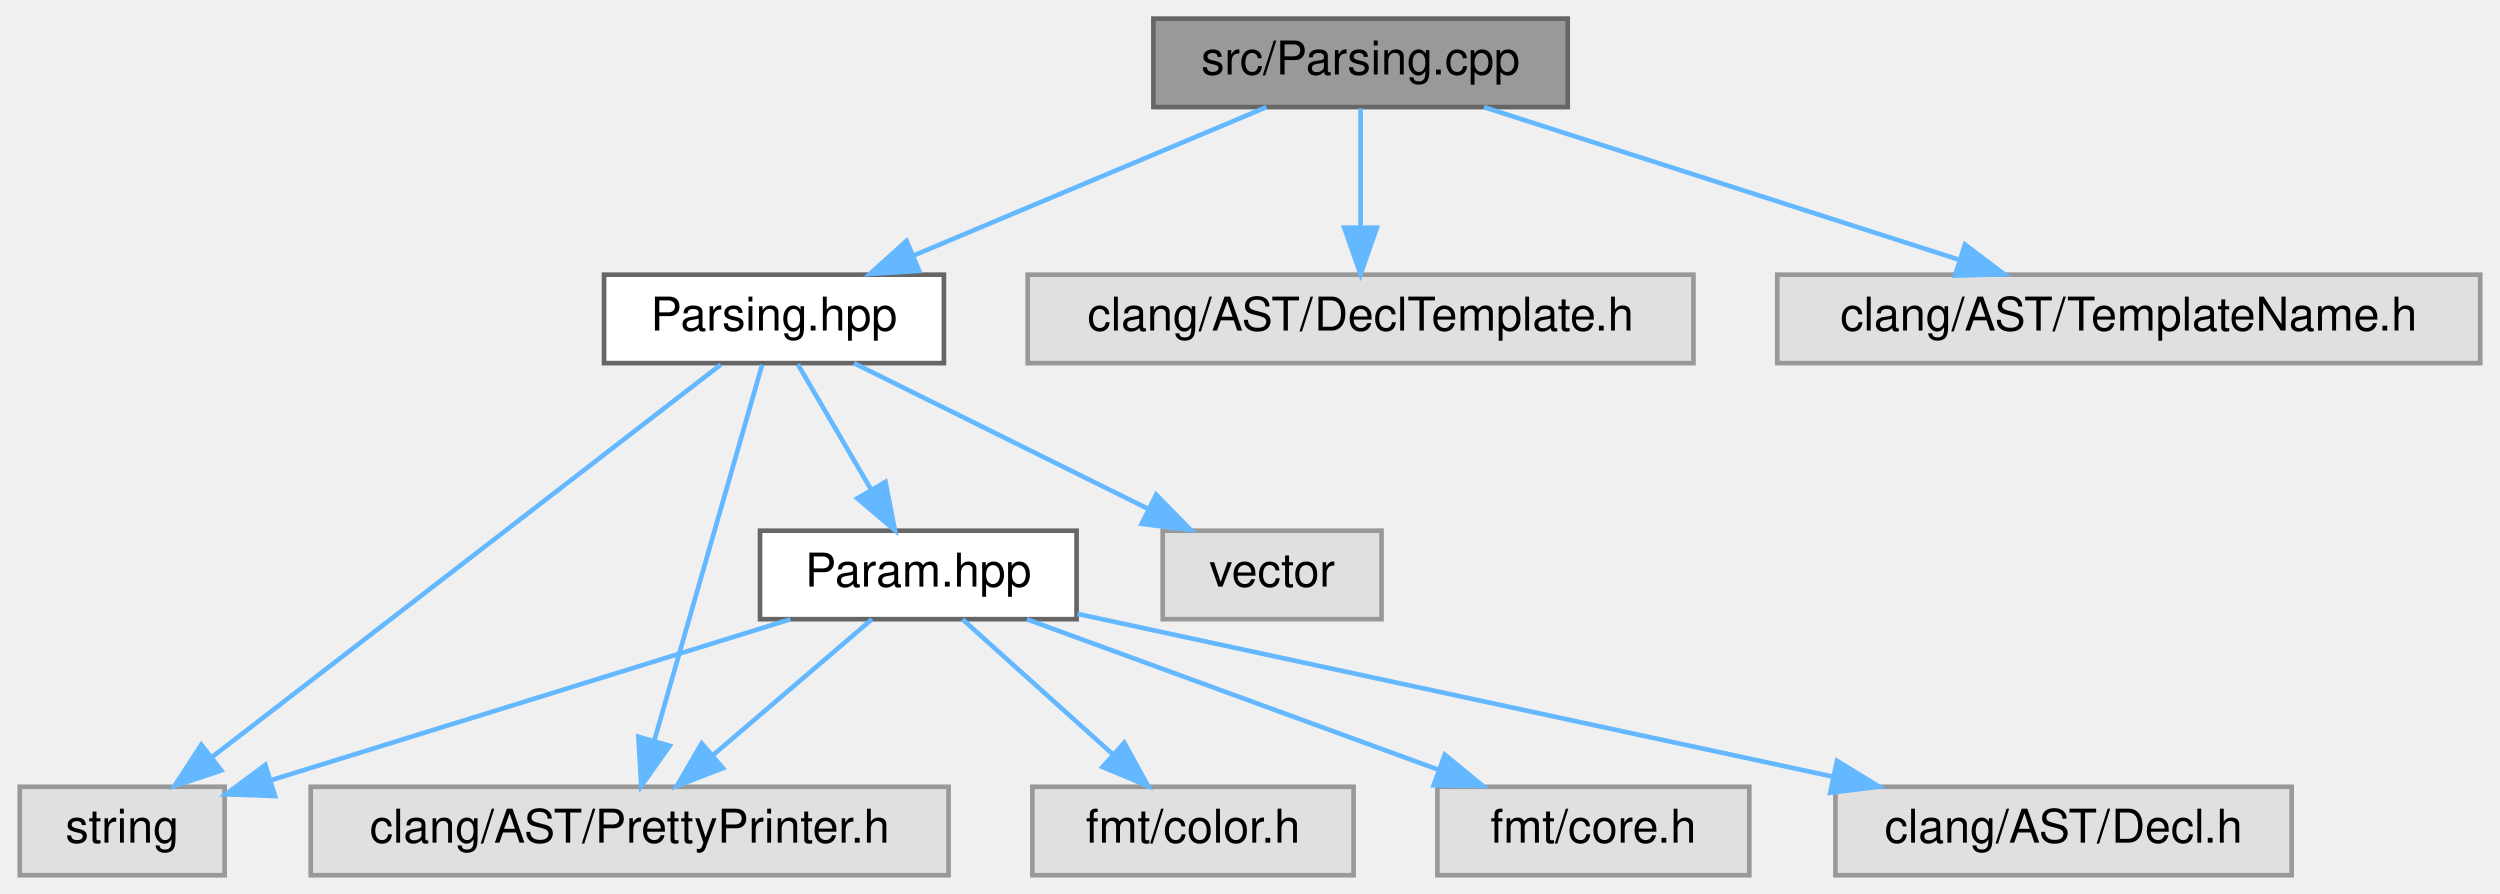
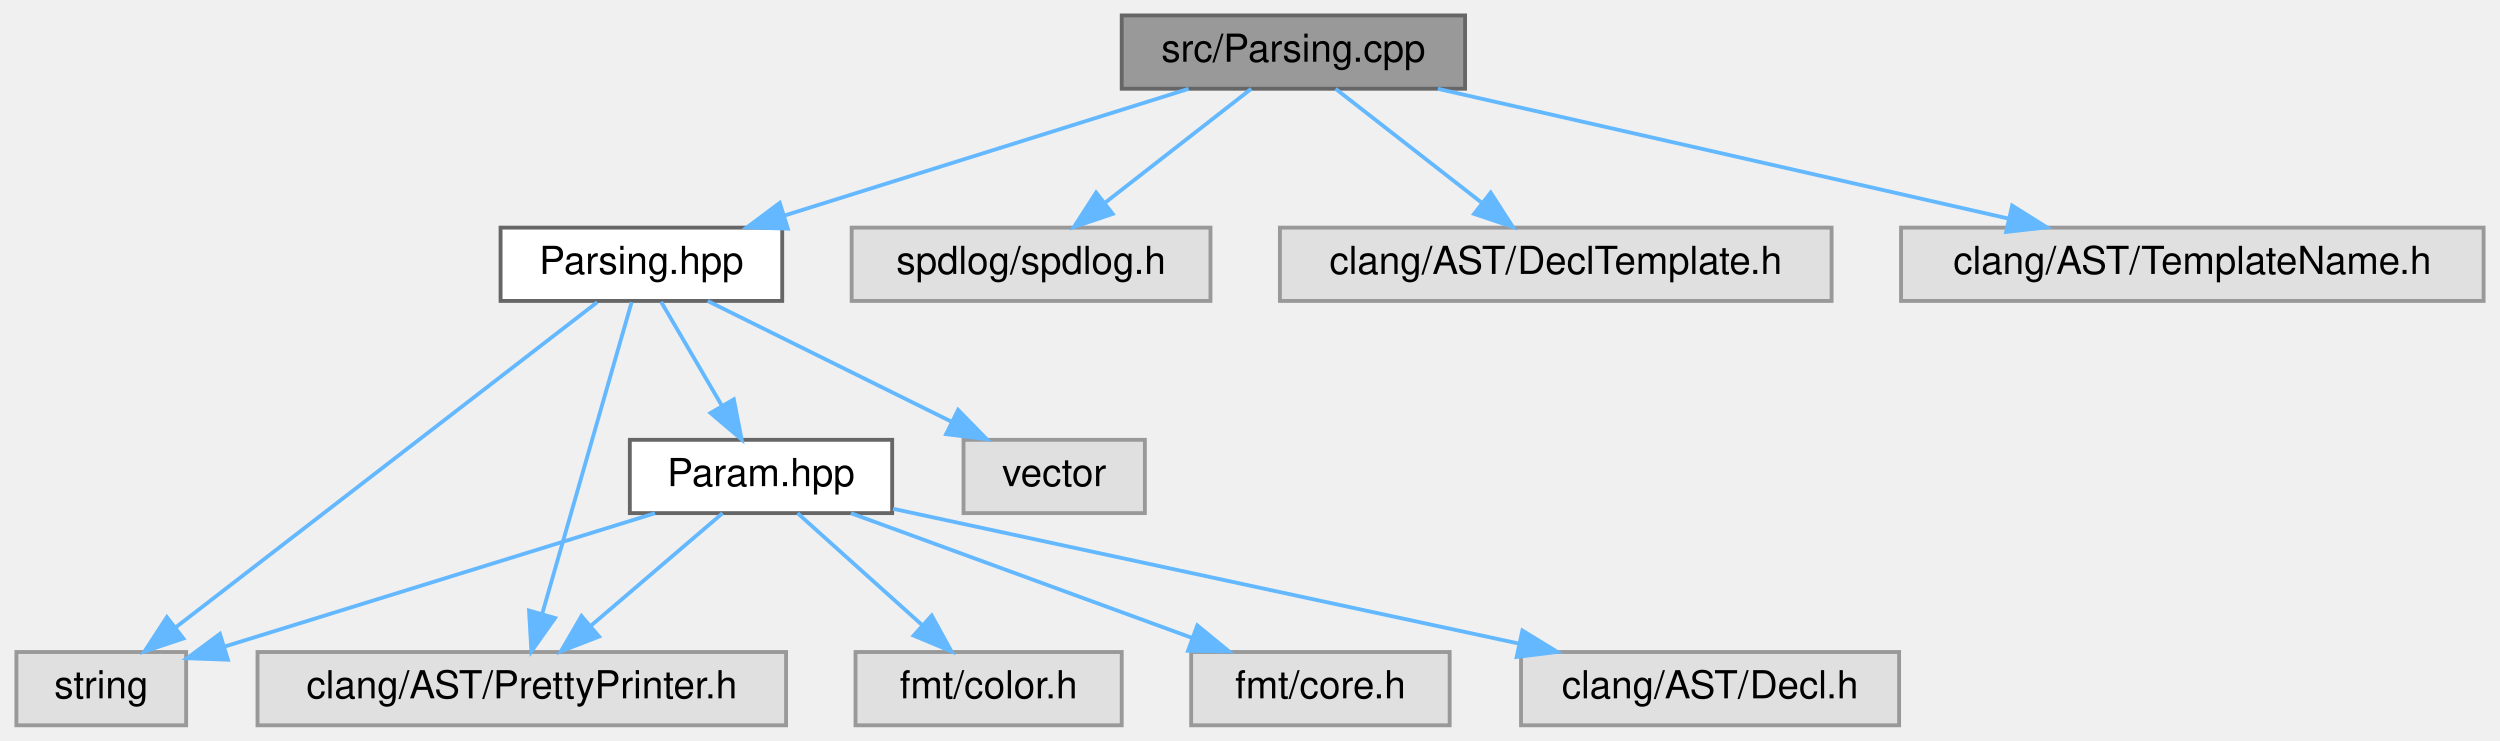
- <svg xmlns="http://www.w3.org/2000/svg" xmlns:xlink="http://www.w3.org/1999/xlink" width="537pt" height="192pt" viewBox="0.00 0.00 536.50 192.00">
+ <svg xmlns="http://www.w3.org/2000/svg" xmlns:xlink="http://www.w3.org/1999/xlink" width="648pt" height="192pt" viewBox="0.00 0.00 647.50 192.00">
  <g id="graph0" class="graph" transform="scale(1 1) rotate(0) translate(4 188)">
    <g id="Node000001" class="node">
      <g id="a_Node000001">
        <a xlink:title=" ">
-           <polygon fill="#999999" stroke="#666666" points="332.5,-184 243.5,-184 243.5,-165 332.5,-165 332.5,-184" />
-           <text text-anchor="middle" x="288" y="-172" font-family="Helvetica,sans-Serif" font-size="10.00">src/Parsing.cpp</text>
+           <polygon fill="#999999" stroke="#666666" points="375.5,-184 286.5,-184 286.5,-165 375.5,-165 375.5,-184" />
+           <text text-anchor="middle" x="331" y="-172" font-family="Helvetica,sans-Serif" font-size="10.00">src/Parsing.cpp</text>
        </a>
      </g>
    </g>
    <g id="Node000002" class="node">
      <g id="a_Node000002">
        <a xlink:href="Parsing_8hpp.html" target="_top" xlink:title="Helper functions for parsing information from AST nodes.">
          <polygon fill="white" stroke="#666666" points="198.5,-129 125.5,-129 125.5,-110 198.5,-110 198.5,-129" />
          <text text-anchor="middle" x="162" y="-117" font-family="Helvetica,sans-Serif" font-size="10.00">Parsing.hpp</text>
        </a>
      </g>
    </g>
    <g id="edge1_Node000001_Node000002" class="edge">
      <g id="a_edge1_Node000001_Node000002">
        <a xlink:title=" ">
-           <path fill="none" stroke="#63b8ff" d="M267.76,-164.98C247.3,-156.38 215.47,-142.99 192.07,-133.15" />
-           <polygon fill="#63b8ff" stroke="#63b8ff" points="193.19,-129.82 182.61,-129.17 190.47,-136.27 193.19,-129.82" />
+           <path fill="none" stroke="#63b8ff" d="M303.85,-164.98C275.47,-156.09 230.77,-142.07 199.14,-132.15" />
+           <polygon fill="#63b8ff" stroke="#63b8ff" points="199.95,-128.73 189.37,-129.08 197.86,-135.41 199.95,-128.73" />
        </a>
      </g>
    </g>
    <g id="Node000010" class="node">
      <g id="a_Node000010">
        <a xlink:title=" ">
-           <polygon fill="#e0e0e0" stroke="#999999" points="359.5,-129 216.5,-129 216.5,-110 359.5,-110 359.5,-129" />
-           <text text-anchor="middle" x="288" y="-117" font-family="Helvetica,sans-Serif" font-size="10.00">clang/AST/DeclTemplate.h</text>
+           <polygon fill="#e0e0e0" stroke="#999999" points="309.5,-129 216.5,-129 216.5,-110 309.5,-110 309.5,-129" />
+           <text text-anchor="middle" x="263" y="-117" font-family="Helvetica,sans-Serif" font-size="10.00">spdlog/spdlog.h</text>
        </a>
      </g>
    </g>
    <g id="edge11_Node000001_Node000010" class="edge">
      <g id="a_edge11_Node000001_Node000010">
        <a xlink:title=" ">
-           <path fill="none" stroke="#63b8ff" d="M288,-164.75C288,-157.8 288,-147.85 288,-139.13" />
-           <polygon fill="#63b8ff" stroke="#63b8ff" points="291.5,-139.09 288,-129.09 284.5,-139.09 291.5,-139.09" />
+           <path fill="none" stroke="#63b8ff" d="M320.07,-164.98C309.92,-157.07 294.58,-145.11 282.35,-135.58" />
+           <polygon fill="#63b8ff" stroke="#63b8ff" points="284.16,-132.56 274.12,-129.17 279.86,-138.08 284.16,-132.56" />
        </a>
      </g>
    </g>
    <g id="Node000011" class="node">
      <g id="a_Node000011">
        <a xlink:title=" ">
-           <polygon fill="#e0e0e0" stroke="#999999" points="528.5,-129 377.5,-129 377.5,-110 528.5,-110 528.5,-129" />
-           <text text-anchor="middle" x="453" y="-117" font-family="Helvetica,sans-Serif" font-size="10.00">clang/AST/TemplateName.h</text>
+           <polygon fill="#e0e0e0" stroke="#999999" points="470.5,-129 327.5,-129 327.5,-110 470.5,-110 470.5,-129" />
+           <text text-anchor="middle" x="399" y="-117" font-family="Helvetica,sans-Serif" font-size="10.00">clang/AST/DeclTemplate.h</text>
        </a>
      </g>
    </g>
    <g id="edge12_Node000001_Node000011" class="edge">
      <g id="a_edge12_Node000001_Node000011">
        <a xlink:title=" ">
-           <path fill="none" stroke="#63b8ff" d="M314.51,-164.98C342.21,-156.09 385.86,-142.07 416.74,-132.15" />
-           <polygon fill="#63b8ff" stroke="#63b8ff" points="417.83,-135.47 426.28,-129.08 415.69,-128.81 417.83,-135.47" />
+           <path fill="none" stroke="#63b8ff" d="M341.93,-164.98C352.08,-157.07 367.42,-145.11 379.65,-135.58" />
+           <polygon fill="#63b8ff" stroke="#63b8ff" points="382.14,-138.08 387.88,-129.17 377.84,-132.56 382.14,-138.08" />
+         </a>
+       </g>
+     </g>
+     <g id="Node000012" class="node">
+       <g id="a_Node000012">
+         <a xlink:title=" ">
+           <polygon fill="#e0e0e0" stroke="#999999" points="639.5,-129 488.5,-129 488.5,-110 639.5,-110 639.5,-129" />
+           <text text-anchor="middle" x="564" y="-117" font-family="Helvetica,sans-Serif" font-size="10.00">clang/AST/TemplateName.h</text>
+         </a>
+       </g>
+     </g>
+     <g id="edge13_Node000001_Node000012" class="edge">
+       <g id="a_edge13_Node000001_Node000012">
+         <a xlink:title=" ">
+           <path fill="none" stroke="#63b8ff" d="M368.44,-164.98C408.65,-155.84 472.68,-141.27 516.44,-131.32" />
+           <polygon fill="#63b8ff" stroke="#63b8ff" points="517.3,-134.71 526.27,-129.08 515.74,-127.89 517.3,-134.71" />
        </a>
      </g>
    </g>
    <g id="Node000003" class="node">
      <g id="a_Node000003">
        <a xlink:title=" ">
          <polygon fill="#e0e0e0" stroke="#999999" points="44,-19 0,-19 0,0 44,0 44,-19" />
          <text text-anchor="middle" x="22" y="-7" font-family="Helvetica,sans-Serif" font-size="10.00">string</text>
        </a>
      </g>
    </g>
    <g id="edge2_Node000002_Node000003" class="edge">
      <g id="a_edge2_Node000002_Node000003">
        <a xlink:title=" ">
          <path fill="none" stroke="#63b8ff" d="M150.54,-109.66C126.53,-91.14 70.71,-48.08 41.15,-25.28" />
          <polygon fill="#63b8ff" stroke="#63b8ff" points="43.28,-22.5 33.22,-19.16 39,-28.04 43.28,-22.5" />
        </a>
      </g>
    </g>
    <g id="Node000004" class="node">
      <g id="a_Node000004">
        <a xlink:title=" ">
          <polygon fill="#e0e0e0" stroke="#999999" points="292.5,-74 245.5,-74 245.5,-55 292.5,-55 292.5,-74" />
          <text text-anchor="middle" x="269" y="-62" font-family="Helvetica,sans-Serif" font-size="10.00">vector</text>
        </a>
      </g>
    </g>
    <g id="edge3_Node000002_Node000004" class="edge">
      <g id="a_edge3_Node000002_Node000004">
        <a xlink:title=" ">
          <path fill="none" stroke="#63b8ff" d="M179.19,-109.98C196.25,-101.54 222.63,-88.47 242.4,-78.68" />
          <polygon fill="#63b8ff" stroke="#63b8ff" points="244.09,-81.75 251.5,-74.17 240.98,-75.47 244.09,-81.75" />
        </a>
      </g>
    </g>
    <g id="Node000005" class="node">
      <g id="a_Node000005">
        <a xlink:title=" ">
          <polygon fill="#e0e0e0" stroke="#999999" points="199.5,-19 62.5,-19 62.5,0 199.5,0 199.5,-19" />
          <text text-anchor="middle" x="131" y="-7" font-family="Helvetica,sans-Serif" font-size="10.00">clang/AST/PrettyPrinter.h</text>
        </a>
      </g>
    </g>
    <g id="edge4_Node000002_Node000005" class="edge">
      <g id="a_edge4_Node000002_Node000005">
        <a xlink:title=" ">
          <path fill="none" stroke="#63b8ff" d="M159.46,-109.66C154.42,-92.09 143.04,-52.45 136.3,-28.95" />
          <polygon fill="#63b8ff" stroke="#63b8ff" points="139.61,-27.8 133.49,-19.16 132.88,-29.74 139.61,-27.8" />
        </a>
      </g>
    </g>
    <g id="Node000006" class="node">
      <g id="a_Node000006">
        <a xlink:href="Param_8hpp.html" target="_top" xlink:title=" ">
          <polygon fill="white" stroke="#666666" points="227,-74 159,-74 159,-55 227,-55 227,-74" />
          <text text-anchor="middle" x="193" y="-62" font-family="Helvetica,sans-Serif" font-size="10.00">Param.hpp</text>
        </a>
      </g>
    </g>
    <g id="edge5_Node000002_Node000006" class="edge">
      <g id="a_edge5_Node000002_Node000006">
        <a xlink:title=" ">
          <path fill="none" stroke="#63b8ff" d="M167.12,-109.75C171.36,-102.49 177.53,-91.95 182.78,-82.98" />
          <polygon fill="#63b8ff" stroke="#63b8ff" points="185.95,-84.49 187.98,-74.09 179.91,-80.95 185.95,-84.49" />
        </a>
      </g>
    </g>
    <g id="edge6_Node000006_Node000003" class="edge">
      <g id="a_edge6_Node000006_Node000003">
        <a xlink:title=" ">
          <path fill="none" stroke="#63b8ff" d="M165.53,-54.98C135.11,-45.56 86.15,-30.38 54.03,-20.43" />
          <polygon fill="#63b8ff" stroke="#63b8ff" points="54.82,-17.01 44.23,-17.39 52.75,-23.69 54.82,-17.01" />
        </a>
      </g>
    </g>
    <g id="edge10_Node000006_Node000005" class="edge">
      <g id="a_edge10_Node000006_Node000005">
        <a xlink:title=" ">
          <path fill="none" stroke="#63b8ff" d="M183.04,-54.98C173.87,-47.15 160.06,-35.34 148.97,-25.86" />
          <polygon fill="#63b8ff" stroke="#63b8ff" points="151.02,-23.01 141.14,-19.17 146.47,-28.33 151.02,-23.01" />
        </a>
      </g>
    </g>
    <g id="Node000007" class="node">
      <g id="a_Node000007">
        <a xlink:title=" ">
          <polygon fill="#e0e0e0" stroke="#999999" points="286.5,-19 217.5,-19 217.5,0 286.5,0 286.5,-19" />
          <text text-anchor="middle" x="252" y="-7" font-family="Helvetica,sans-Serif" font-size="10.00">fmt/color.h</text>
        </a>
      </g>
    </g>
    <g id="edge7_Node000006_Node000007" class="edge">
      <g id="a_edge7_Node000006_Node000007">
        <a xlink:title=" ">
          <path fill="none" stroke="#63b8ff" d="M202.48,-54.98C211.2,-47.15 224.34,-35.34 234.9,-25.86" />
          <polygon fill="#63b8ff" stroke="#63b8ff" points="237.25,-28.46 242.35,-19.17 232.57,-23.25 237.25,-28.46" />
        </a>
      </g>
    </g>
    <g id="Node000008" class="node">
      <g id="a_Node000008">
        <a xlink:title=" ">
          <polygon fill="#e0e0e0" stroke="#999999" points="371.5,-19 304.5,-19 304.5,0 371.5,0 371.5,-19" />
          <text text-anchor="middle" x="338" y="-7" font-family="Helvetica,sans-Serif" font-size="10.00">fmt/core.h</text>
        </a>
      </g>
    </g>
    <g id="edge8_Node000006_Node000008" class="edge">
      <g id="a_edge8_Node000006_Node000008">
        <a xlink:title=" ">
          <path fill="none" stroke="#63b8ff" d="M216.3,-54.98C240.25,-46.23 277.78,-32.51 304.83,-22.62" />
          <polygon fill="#63b8ff" stroke="#63b8ff" points="306.09,-25.89 314.28,-19.17 303.69,-19.32 306.09,-25.89" />
        </a>
      </g>
    </g>
    <g id="Node000009" class="node">
      <g id="a_Node000009">
        <a xlink:title=" ">
          <polygon fill="#e0e0e0" stroke="#999999" points="488,-19 390,-19 390,0 488,0 488,-19" />
          <text text-anchor="middle" x="439" y="-7" font-family="Helvetica,sans-Serif" font-size="10.00">clang/AST/Decl.h</text>
        </a>
      </g>
    </g>
    <g id="edge9_Node000006_Node000009" class="edge">
      <g id="a_edge9_Node000006_Node000009">
        <a xlink:title=" ">
          <path fill="none" stroke="#63b8ff" d="M227.21,-56.13C269.36,-47.05 341.3,-31.55 389.49,-21.17" />
          <polygon fill="#63b8ff" stroke="#63b8ff" points="390.35,-24.56 399.39,-19.03 388.88,-17.72 390.35,-24.56" />
        </a>
      </g>
    </g>
  </g>
</svg>
